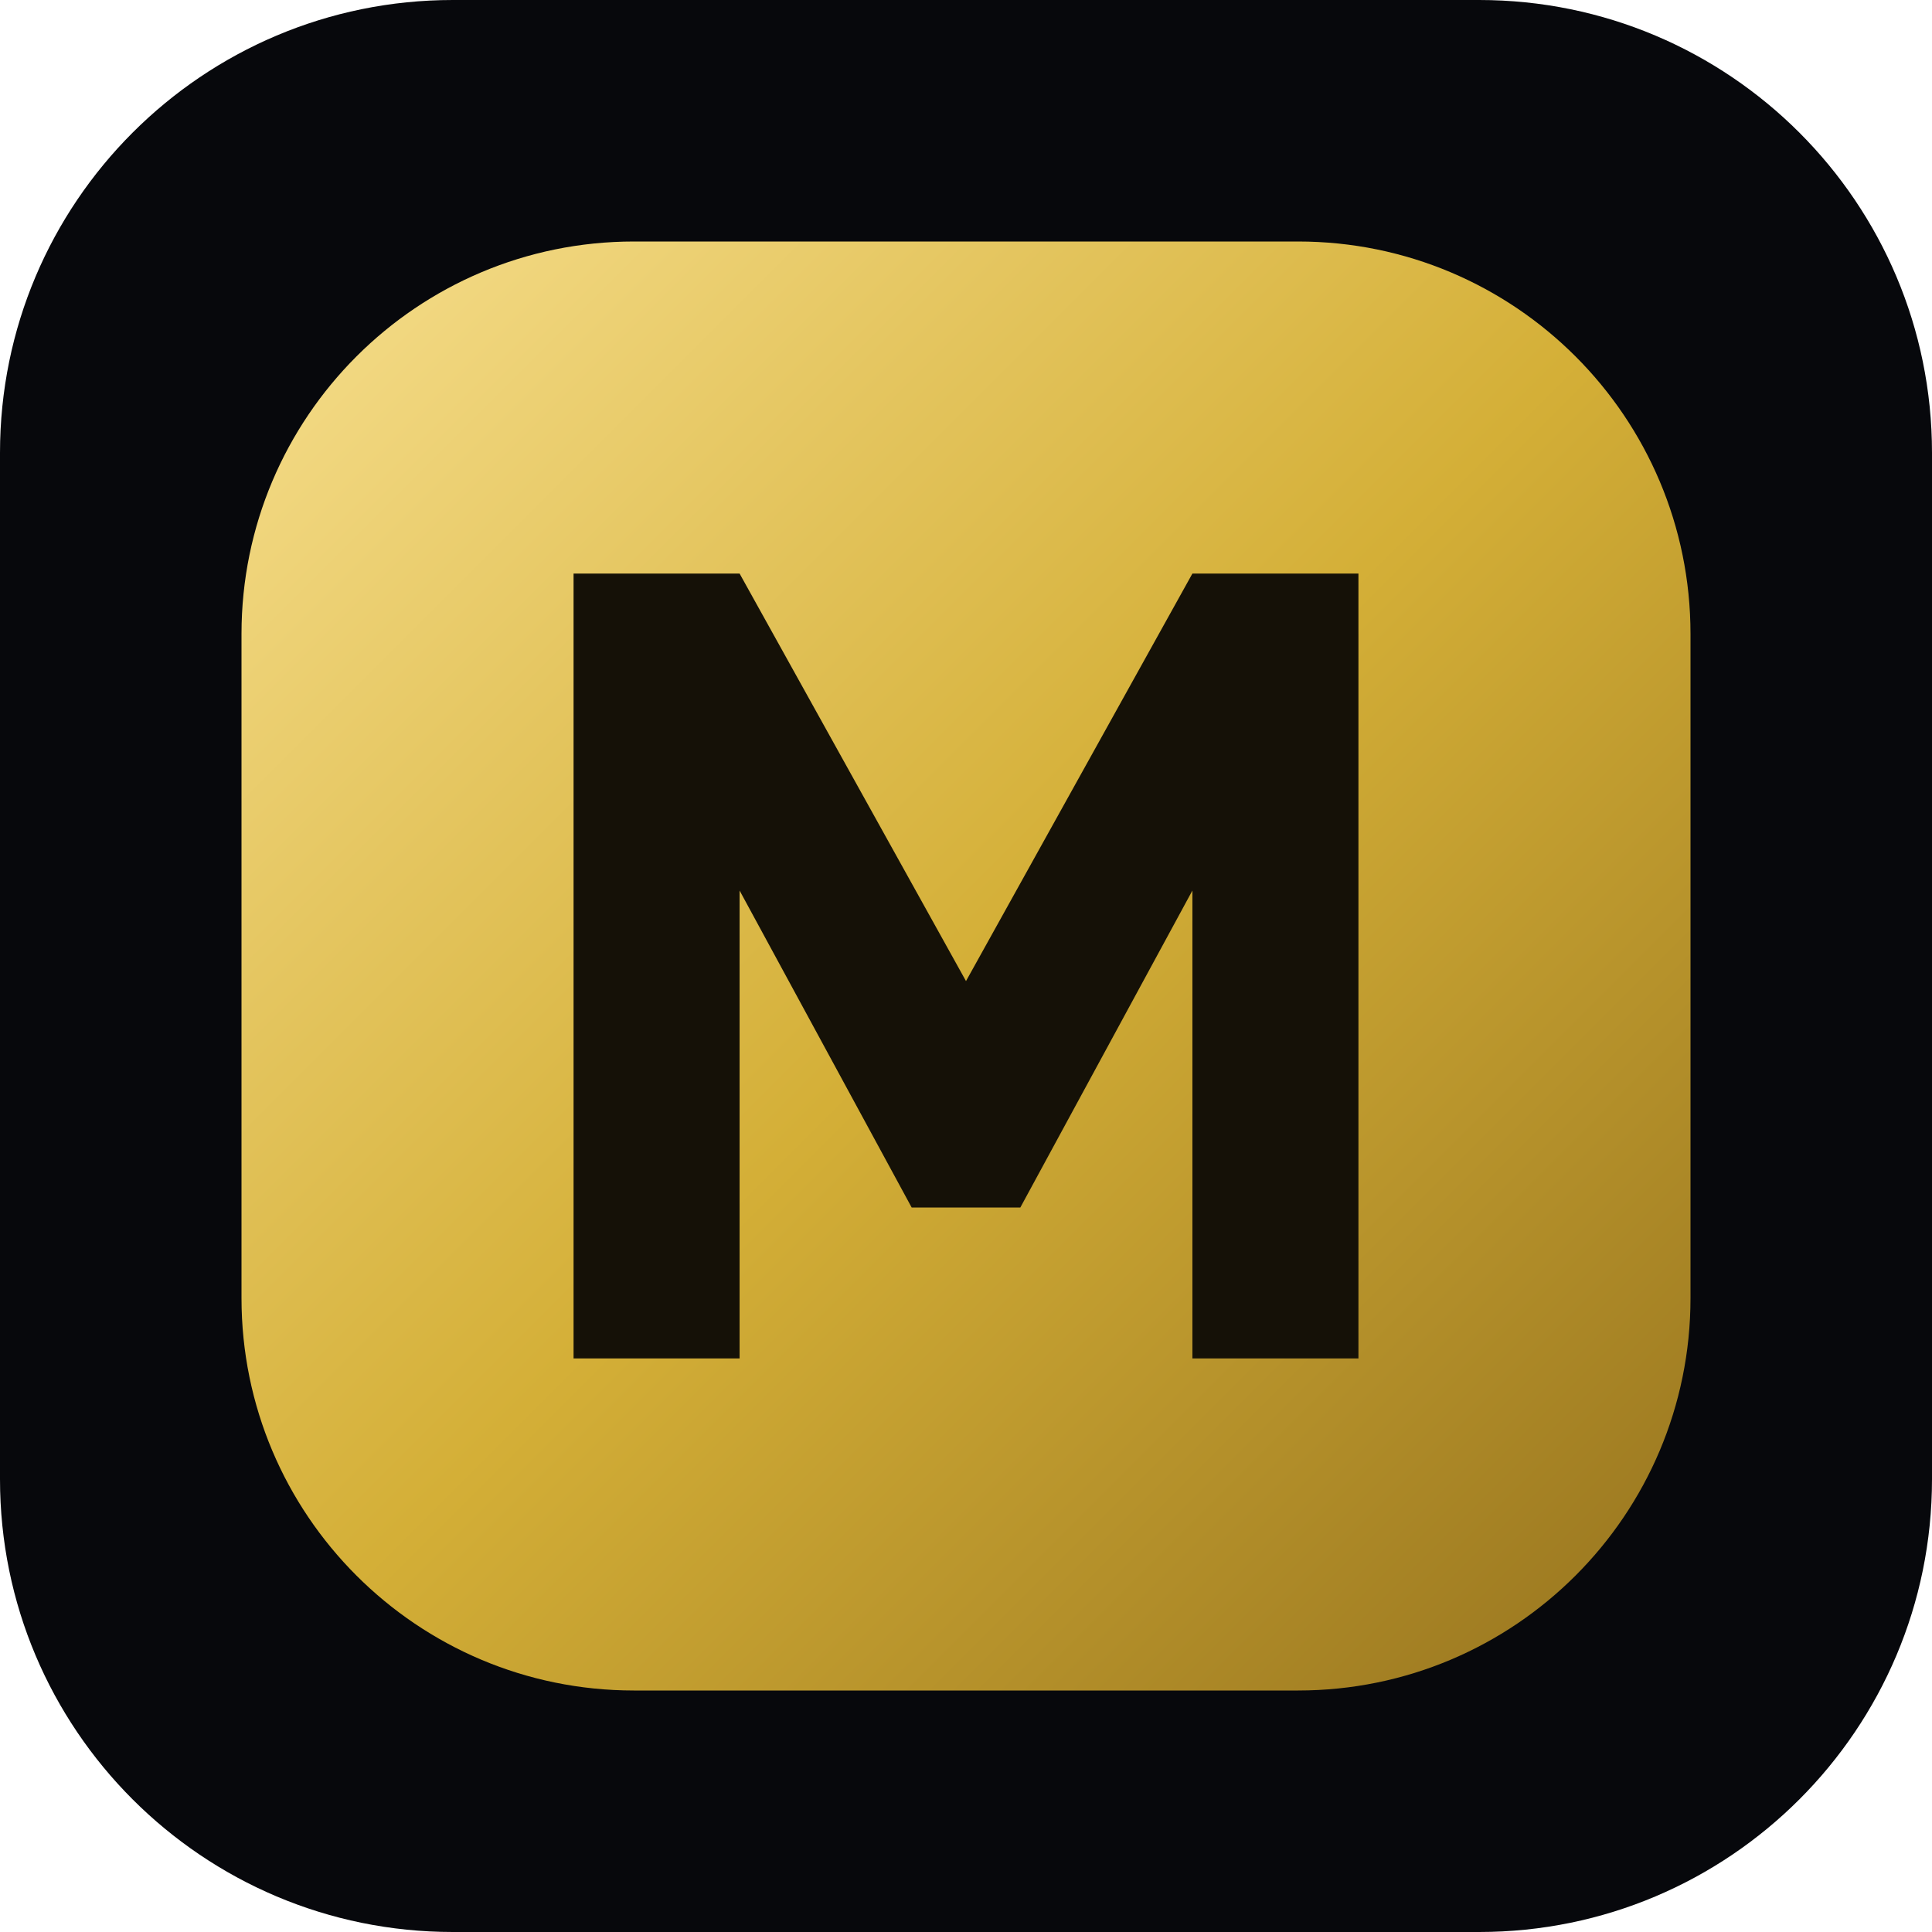
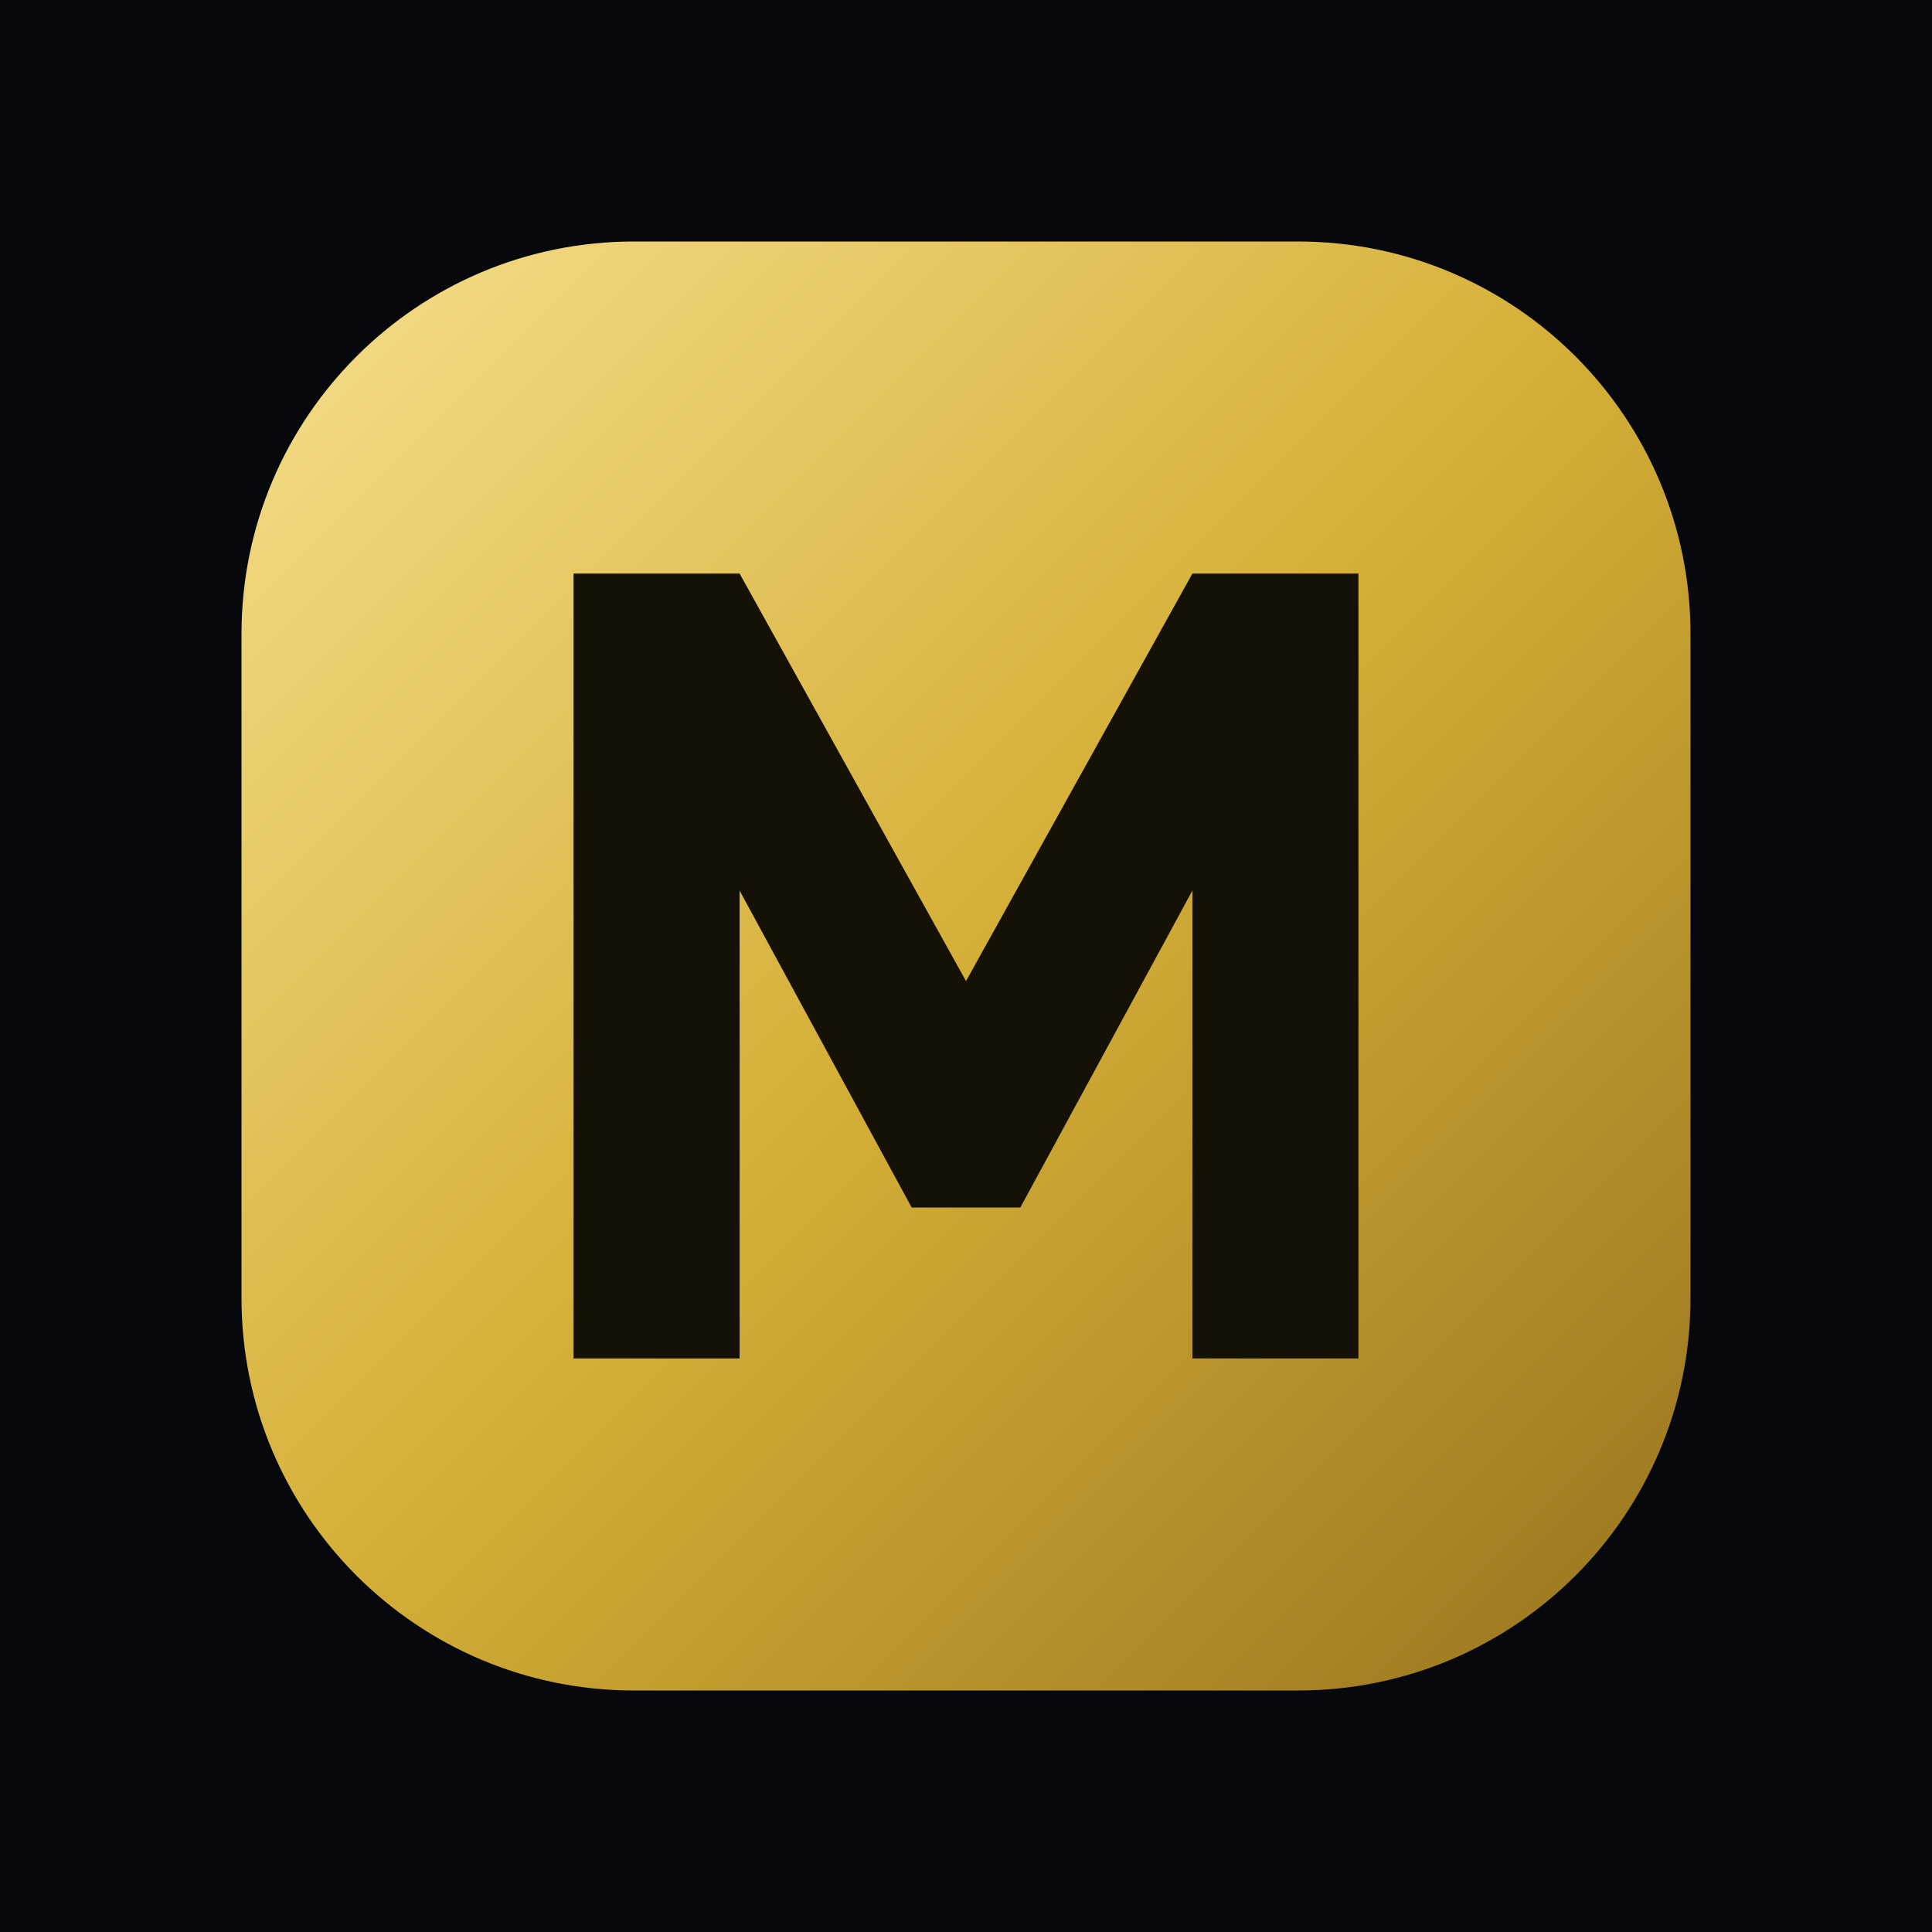
<svg xmlns="http://www.w3.org/2000/svg" viewBox="0 0 64 64">
  <defs>
    <linearGradient id="g" x1="0" y1="0" x2="1" y2="1">
      <stop offset="0" stop-color="#f7df8e" />
      <stop offset=".5" stop-color="#d4af37" />
      <stop offset="1" stop-color="#96731e" />
    </linearGradient>
  </defs>
-   <rect width="64" height="64" rx="15" fill="#07080c" />
+   <rect width="64" height="64" fill="#07080c" />
  <rect x="8" y="8" width="48" height="48" rx="13" fill="url(#g)" />
-   <path d="M19 45V19h5.5L32 32.5 39.500 19H45v26h-5.500V29.500L33.800 40h-3.600L24.500 29.500V45z" fill="#151107" />
+   <path d="M19 45V19h5.5L32 32.5 39.5 19H45v26h-5.5V29.5L33.8 40h-3.6l-5.7-10.5V45z" fill="#151107" />
</svg>
